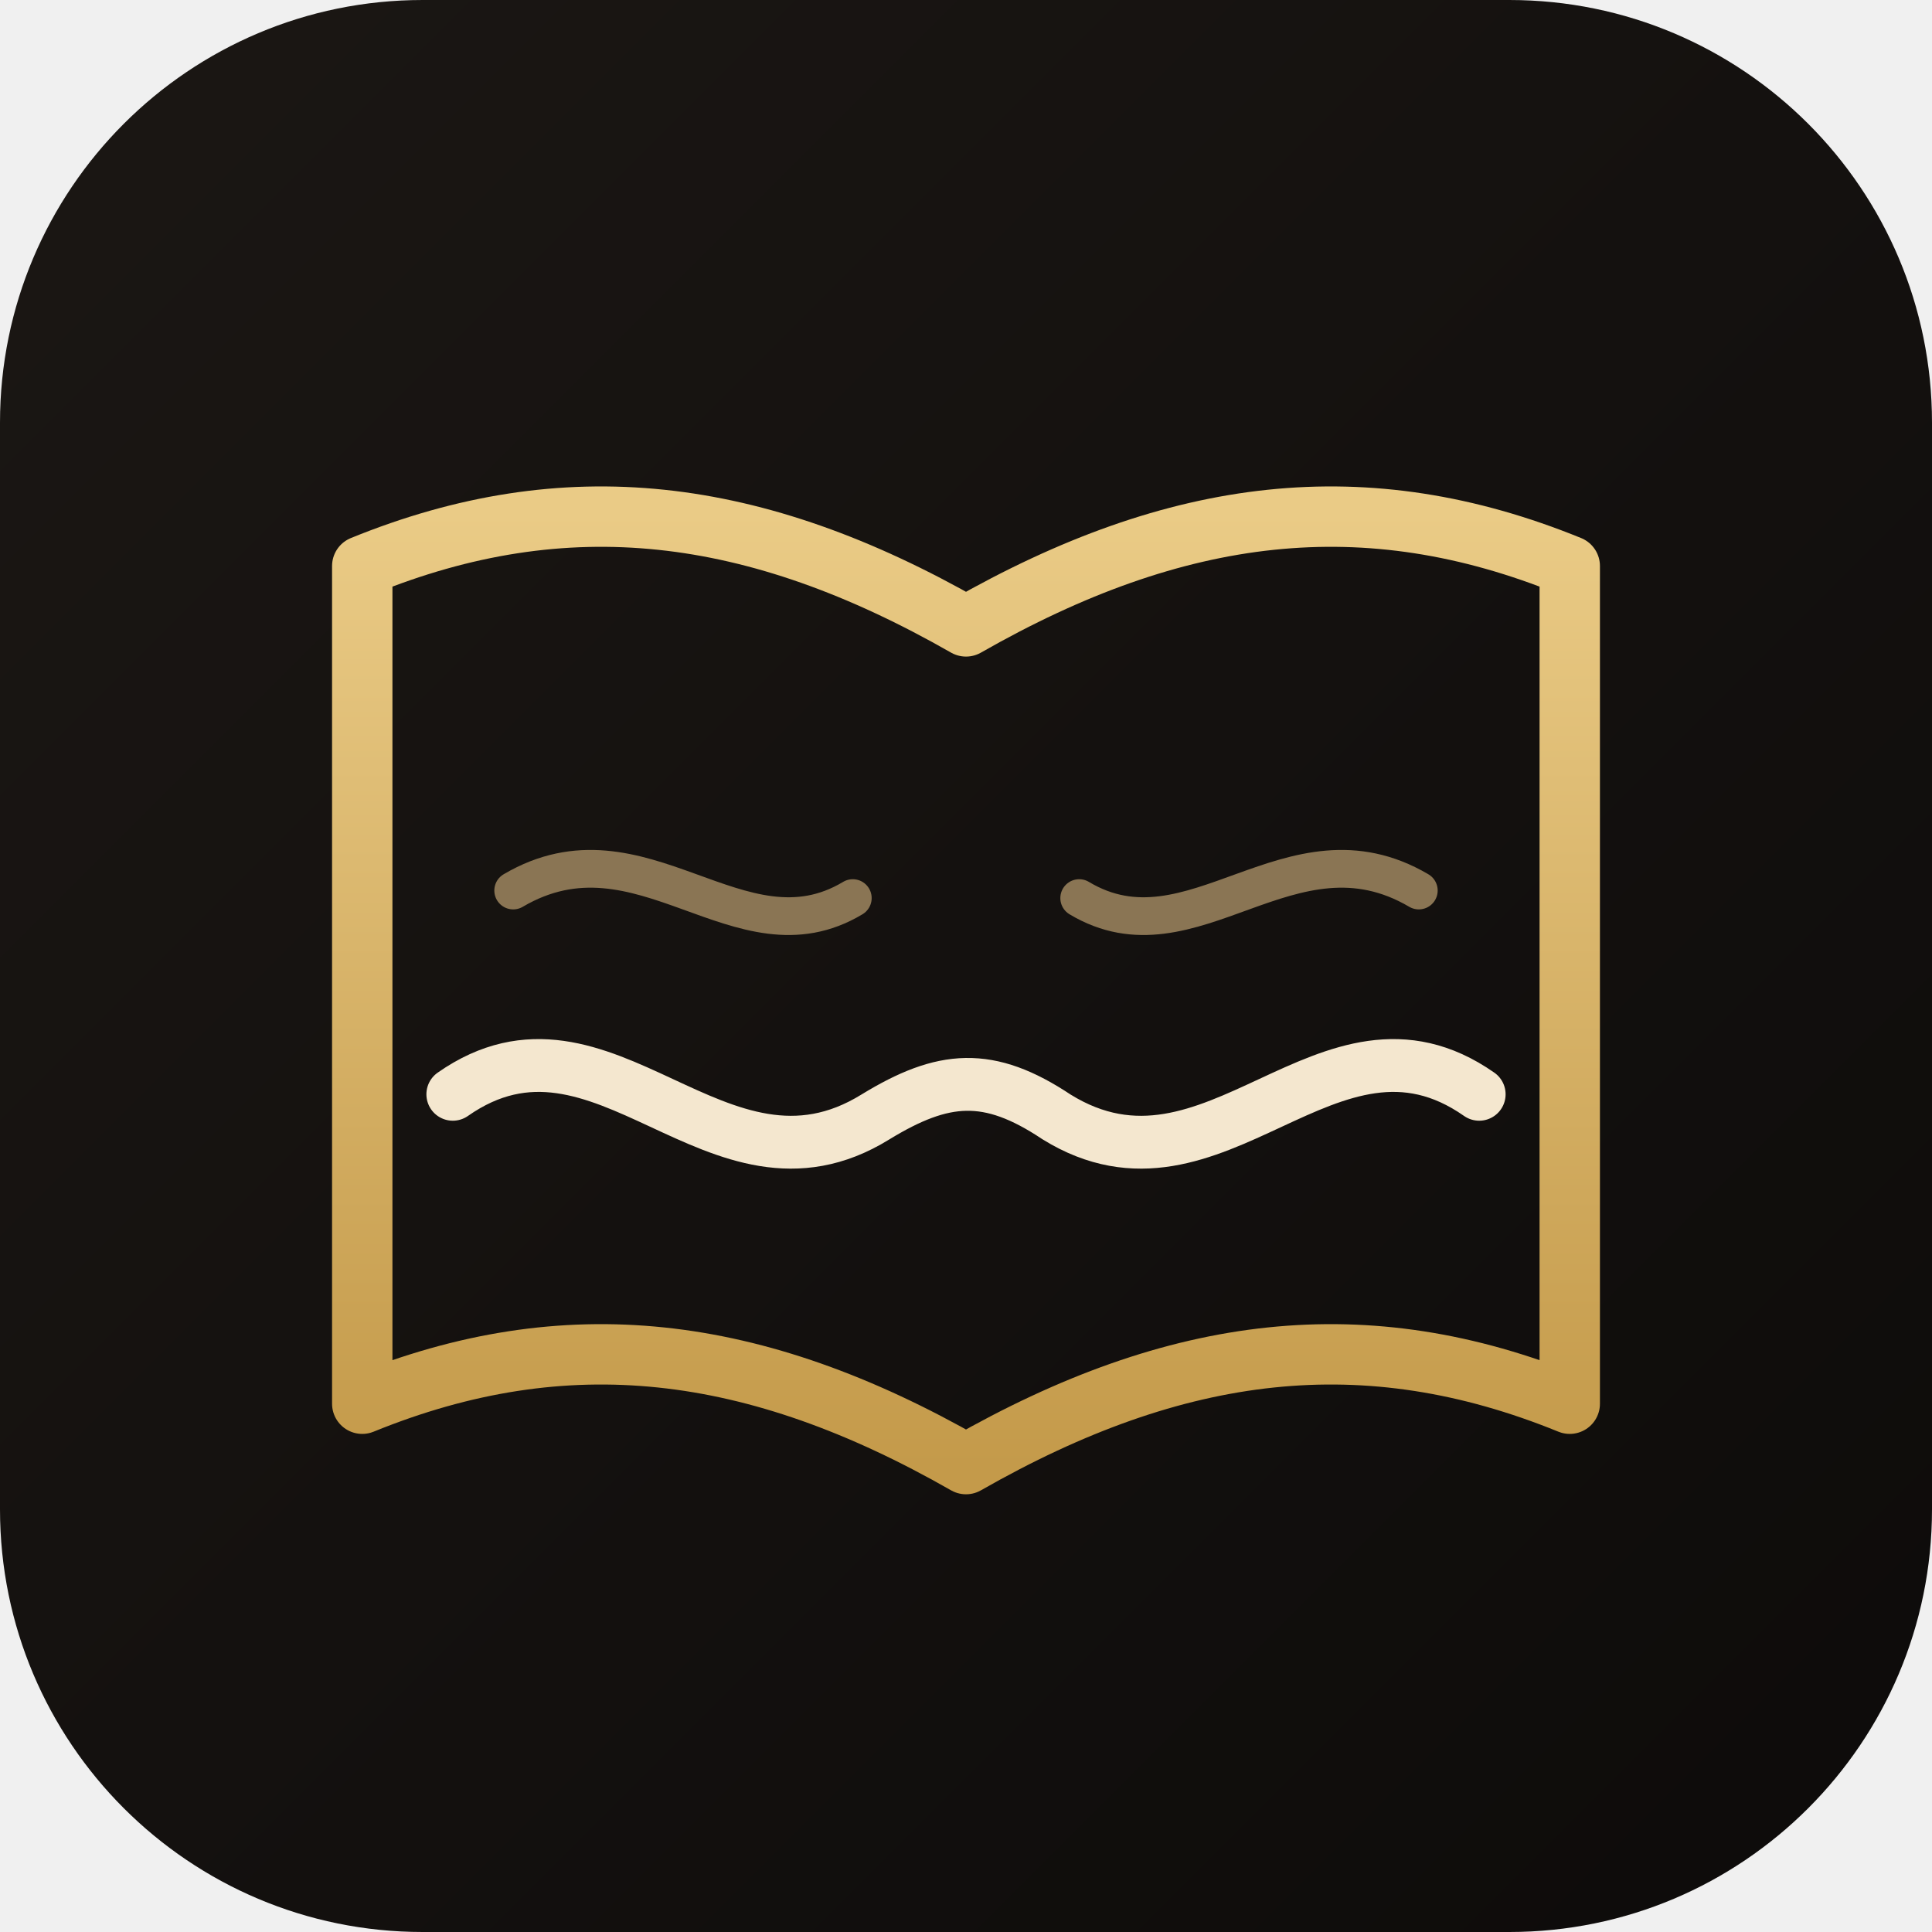
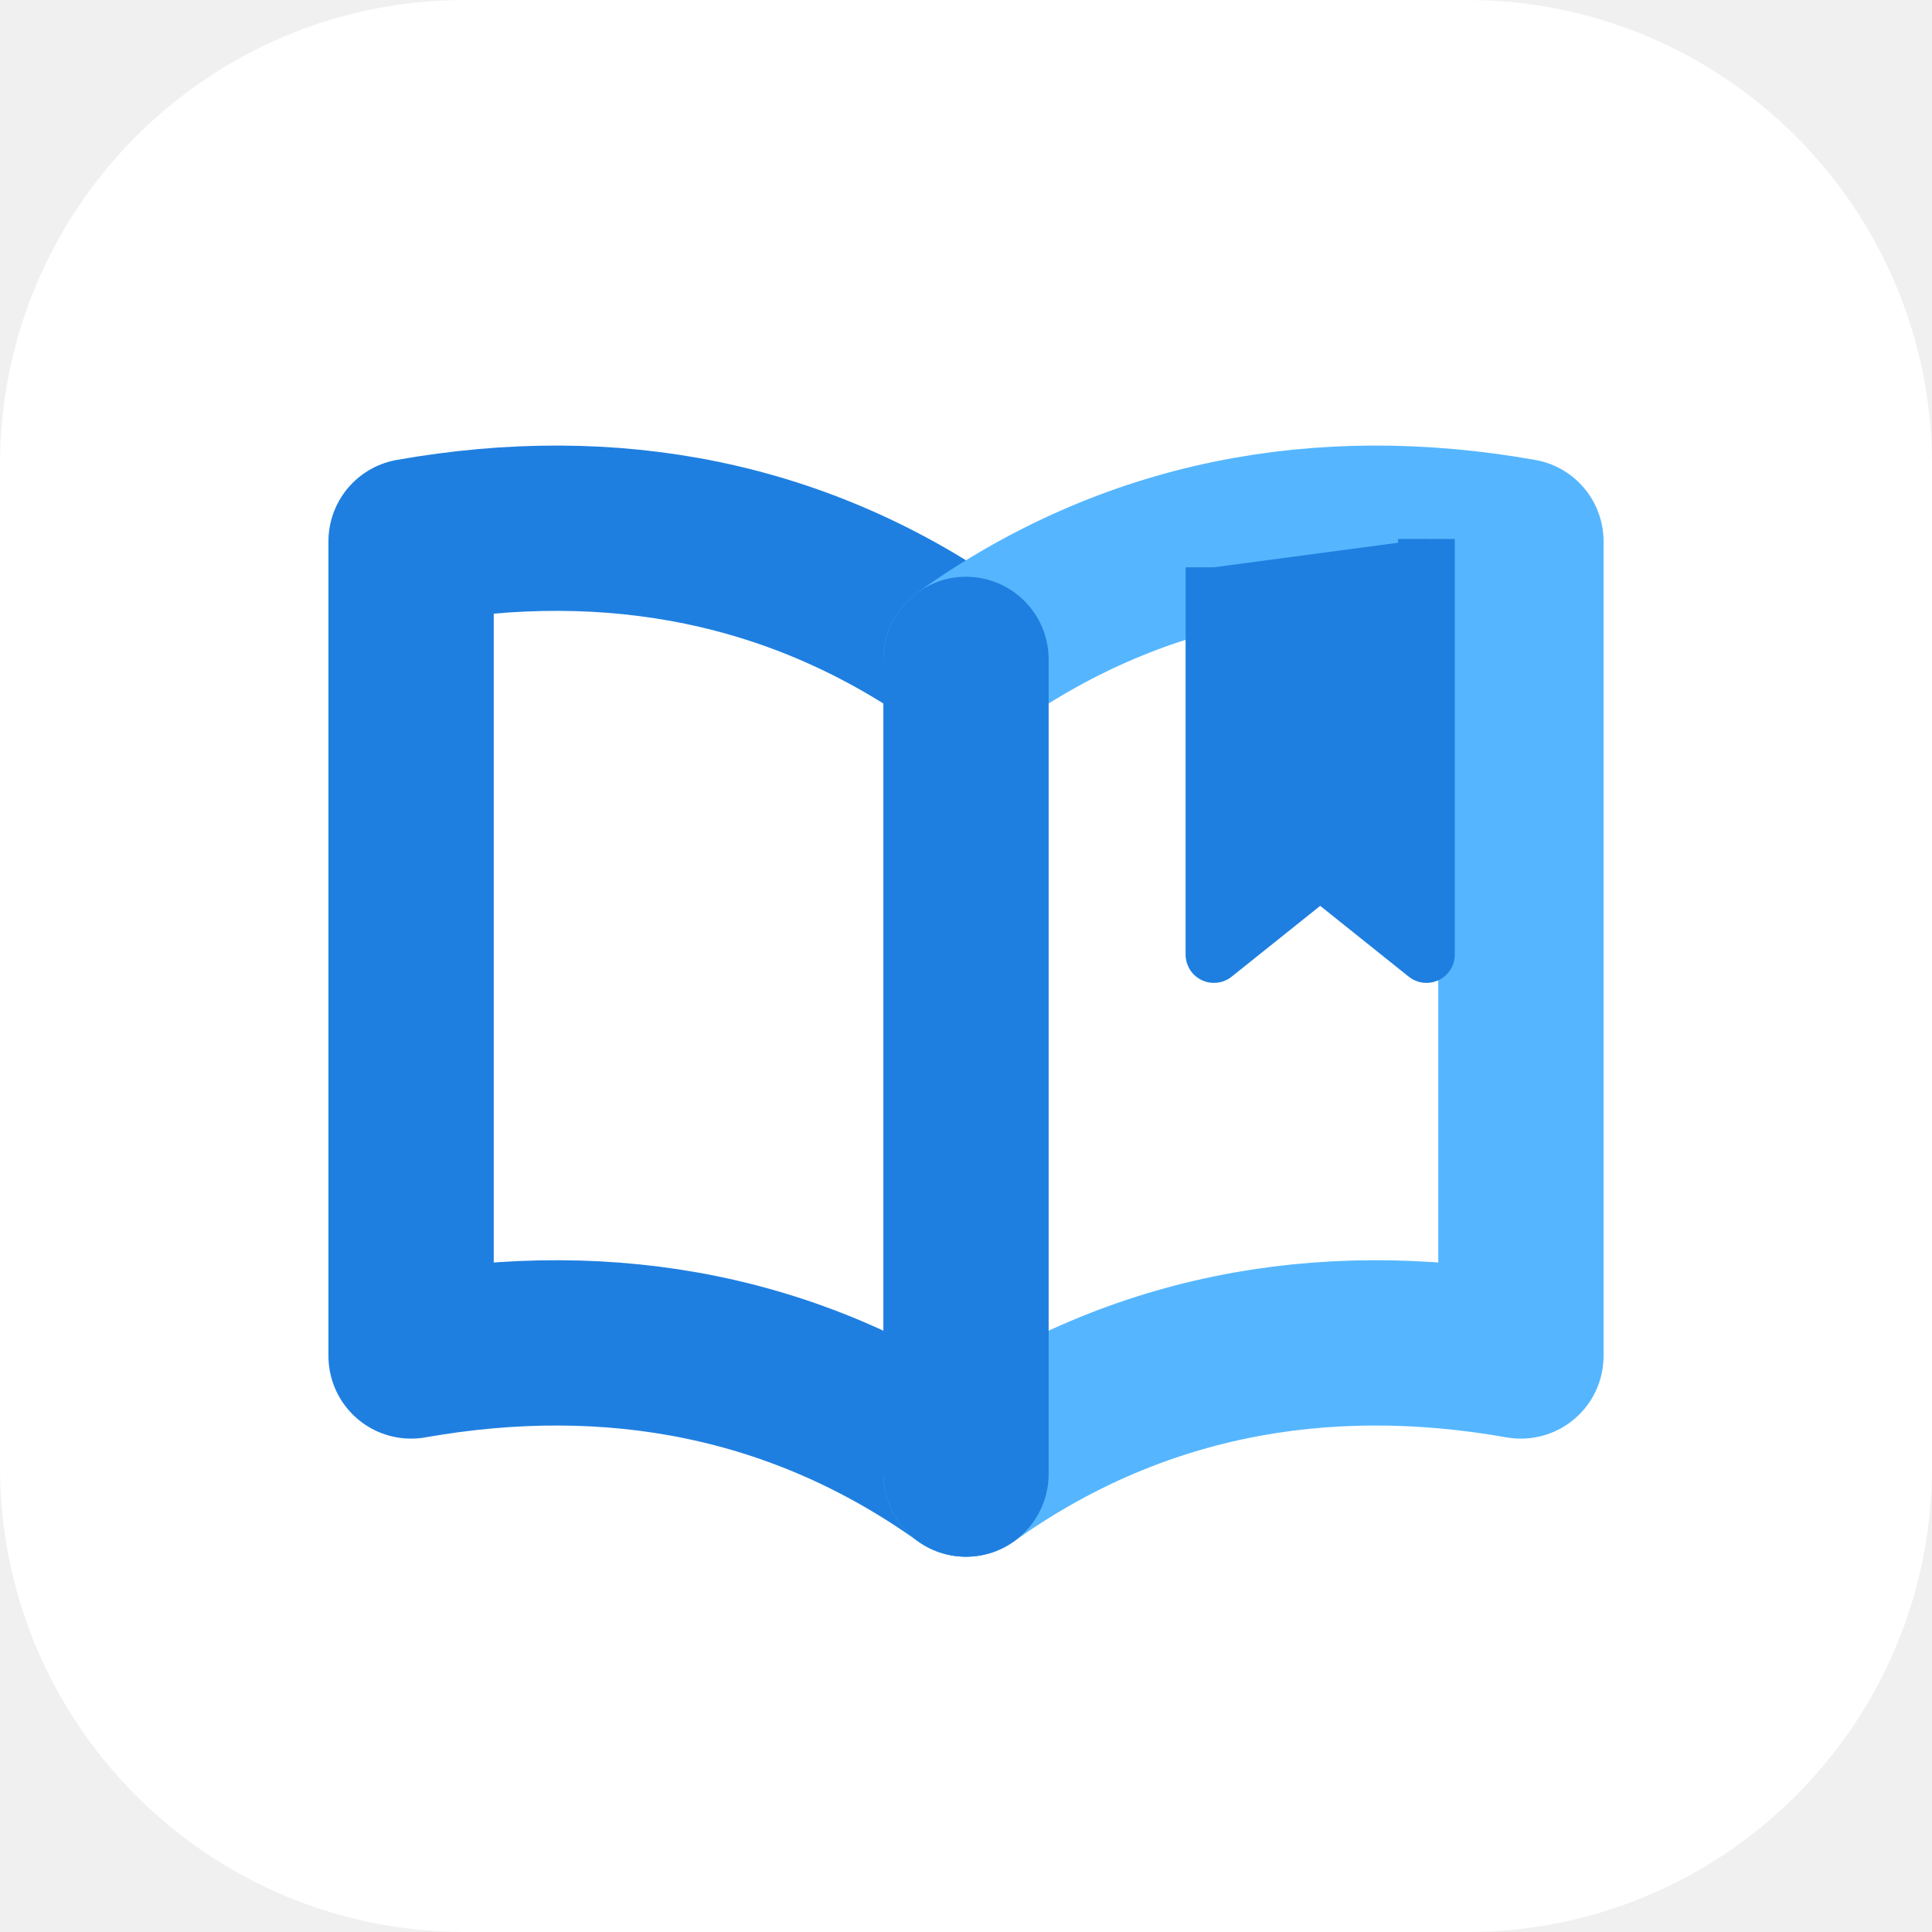
- <svg xmlns="http://www.w3.org/2000/svg" viewBox="0 0 512 512" width="512" height="512">
-   <defs>
-     <linearGradient id="bg" x1="0" y1="0" x2="1" y2="1">
-       <stop offset="0" stop-color="#1b1714" />
-       <stop offset="1" stop-color="#0d0b0a" />
-     </linearGradient>
-     <linearGradient id="gold" x1="0" y1="0" x2="0" y2="1">
-       <stop offset="0" stop-color="#eacb86" />
-       <stop offset="1" stop-color="#c49a4a" />
-     </linearGradient>
-   </defs>
-   <rect width="512" height="512" rx="112" fill="url(#bg)" />
-   <path d="M96 150 C150 128 200 134 256 166 C312 134 362 128 416 150 L416 372 C362 350 312 356 256 388 C200 356 150 350 96 372 Z" fill="none" stroke="url(#gold)" stroke-width="16" stroke-linejoin="round" />
-   <path d="M256 166 L256 388" stroke="url(#gold)" stroke-width="12" stroke-linecap="round" />
-   <path d="M120 290 C160 262 190 322 232 296 C250 285 262 284 280 296 C322 322 352 262 392 290" fill="none" stroke="#f4e7cf" stroke-width="14" stroke-linecap="round" />
-   <path d="M136 236 C170 216 196 256 226 238" fill="none" stroke="#8a7554" stroke-width="10" stroke-linecap="round" />
-   <path d="M286 238 C316 256 342 216 376 236" fill="none" stroke="#8a7554" stroke-width="10" stroke-linecap="round" />
+ <svg xmlns="http://www.w3.org/2000/svg" viewBox="0 0 108 108">
+   <rect width="108" height="108" rx="26" fill="#FFFFFF" />
+   <g transform="translate(54 56) scale(1.32) translate(-54 -56)">
+     <g fill="none" stroke-linecap="round" stroke-linejoin="round" stroke-width="7">
+       <path d="M54 41.5C47 36.5 39 35 30.5 36.5V71C39 69.5 47 71 54 76" stroke="#1F7FE0" />
+       <path d="M54 41.5C61 36.5 69 35 77.5 36.5V71C69 69.5 61 71 54 76" stroke="#55B6FF" />
+       <path d="M54 41.5V76" stroke="#1F7FE0" />
+     </g>
+     <path d="M64.5 37.6V54l4.5-3.6 4.5 3.6V36.4" fill="#1F7FE0" stroke="#1F7FE0" stroke-width="2.4" stroke-linejoin="round" />
+   </g>
</svg>
